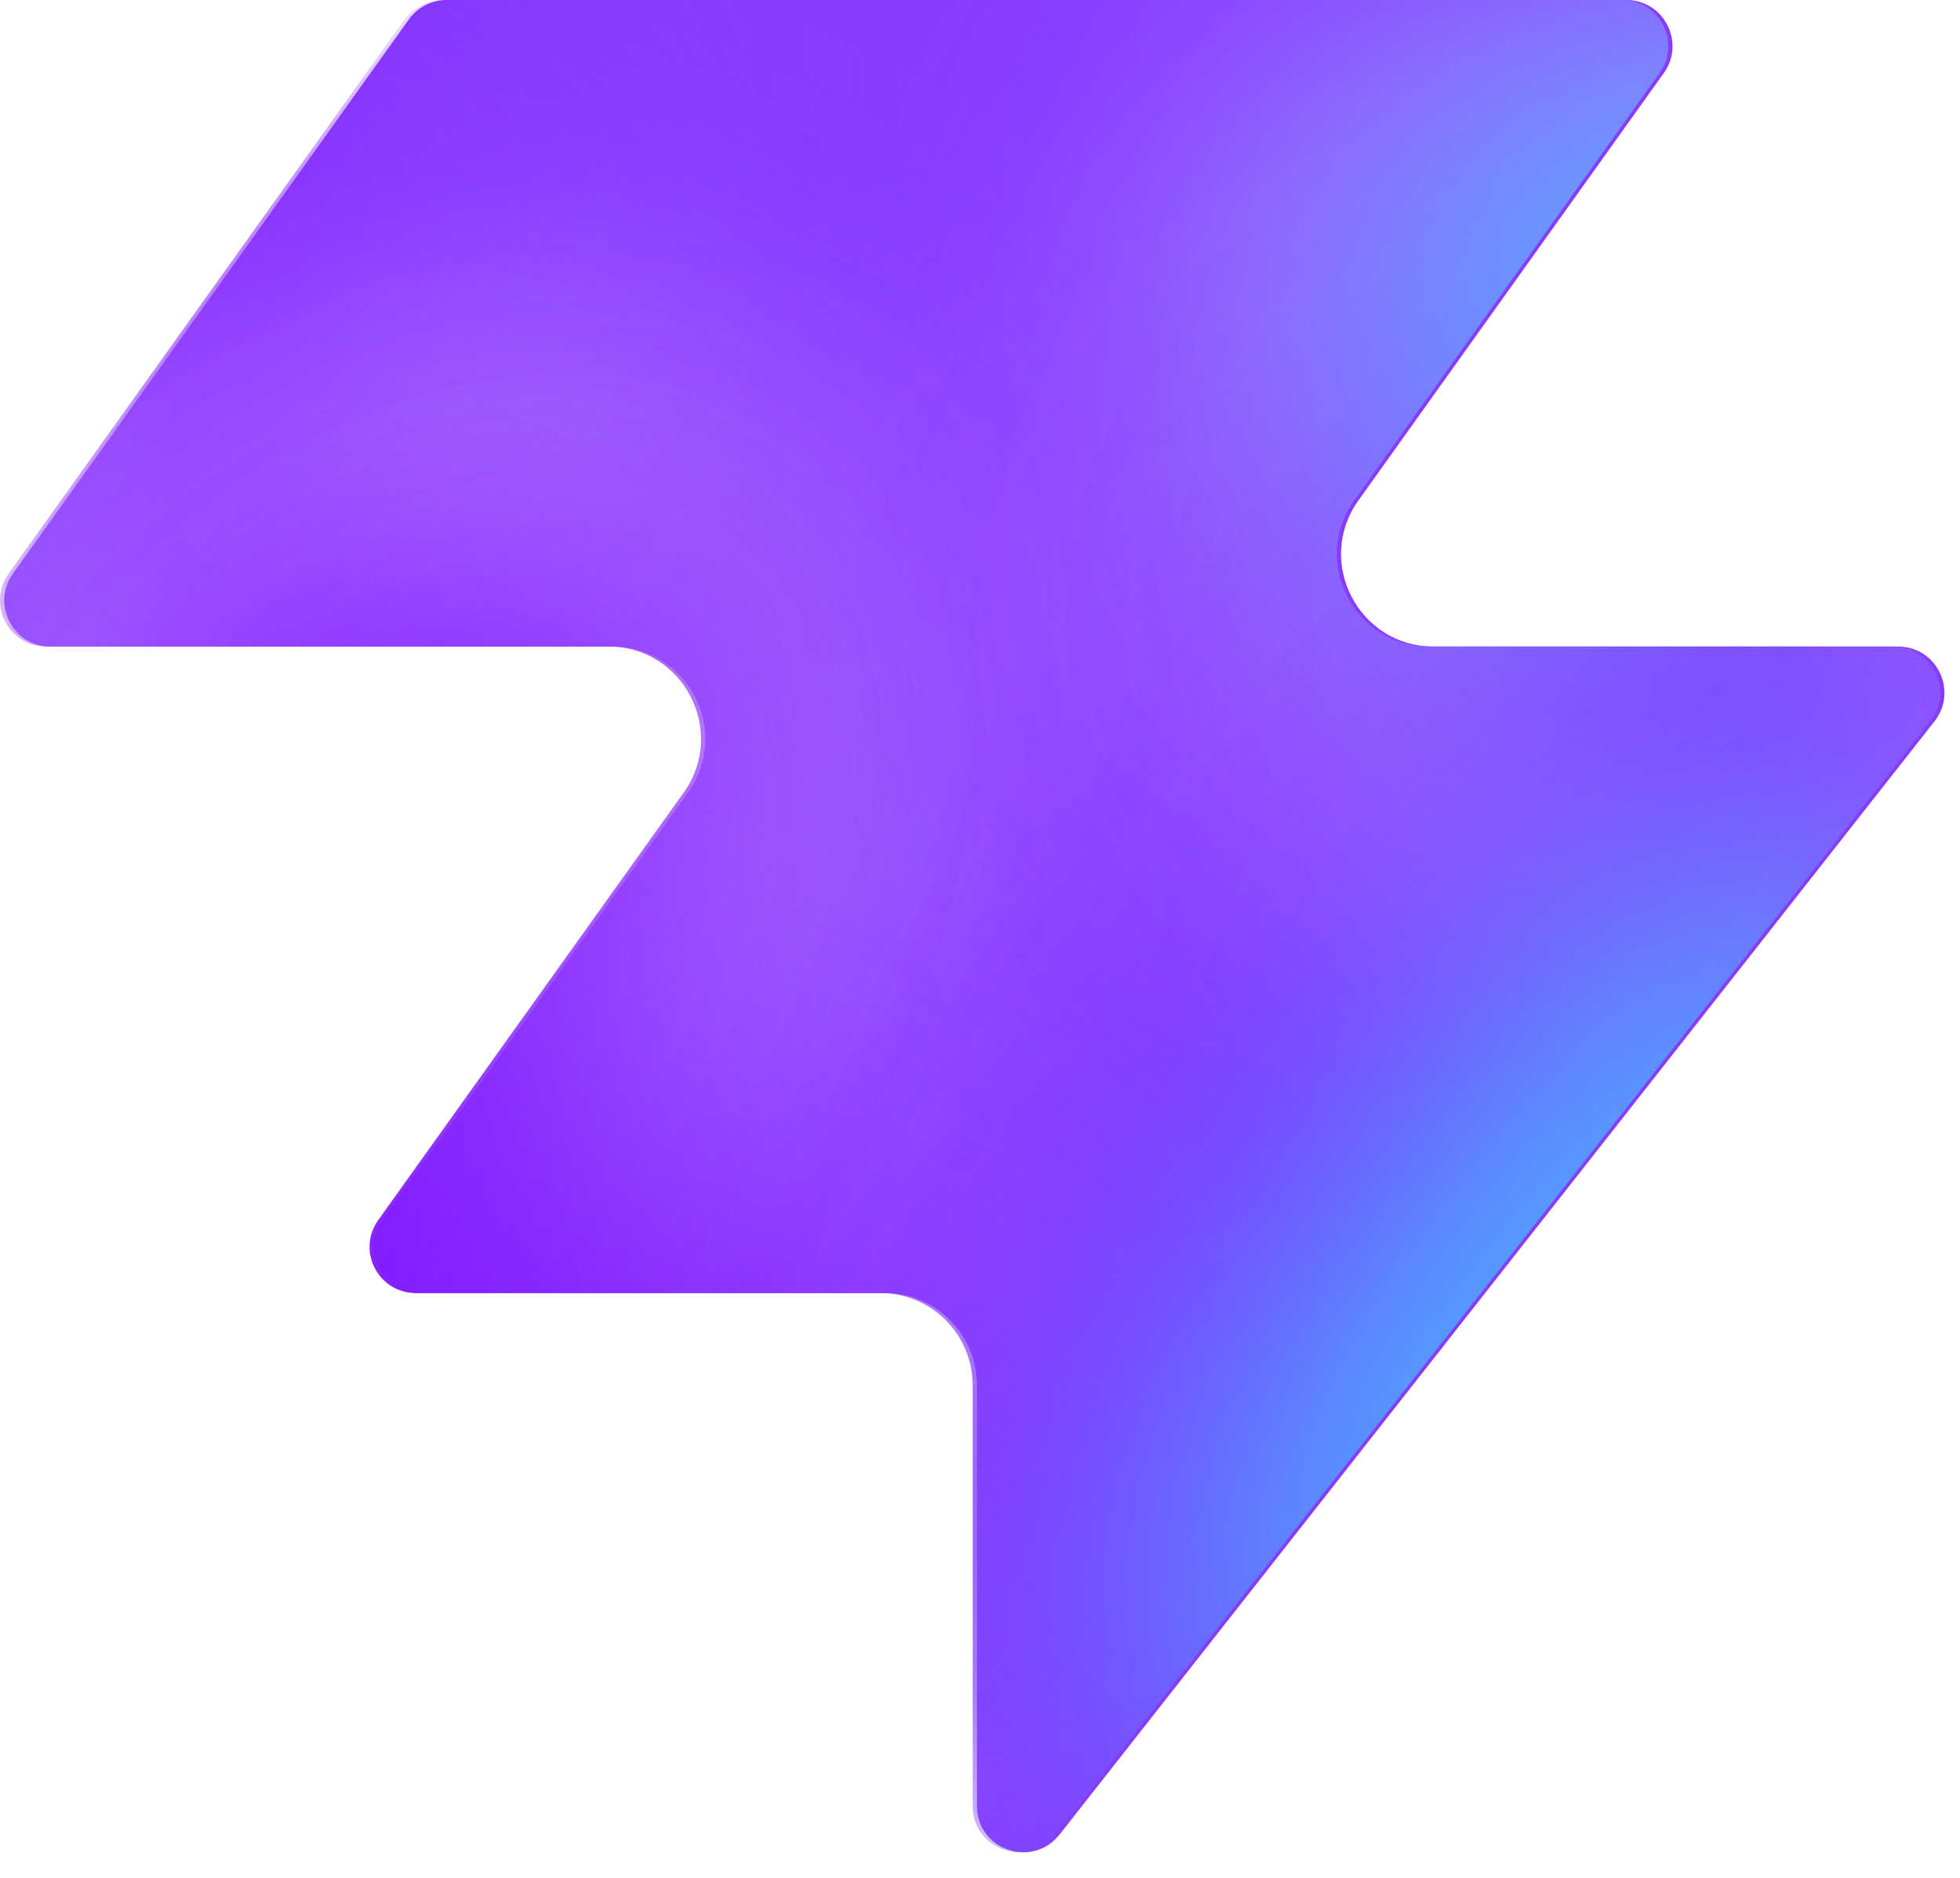
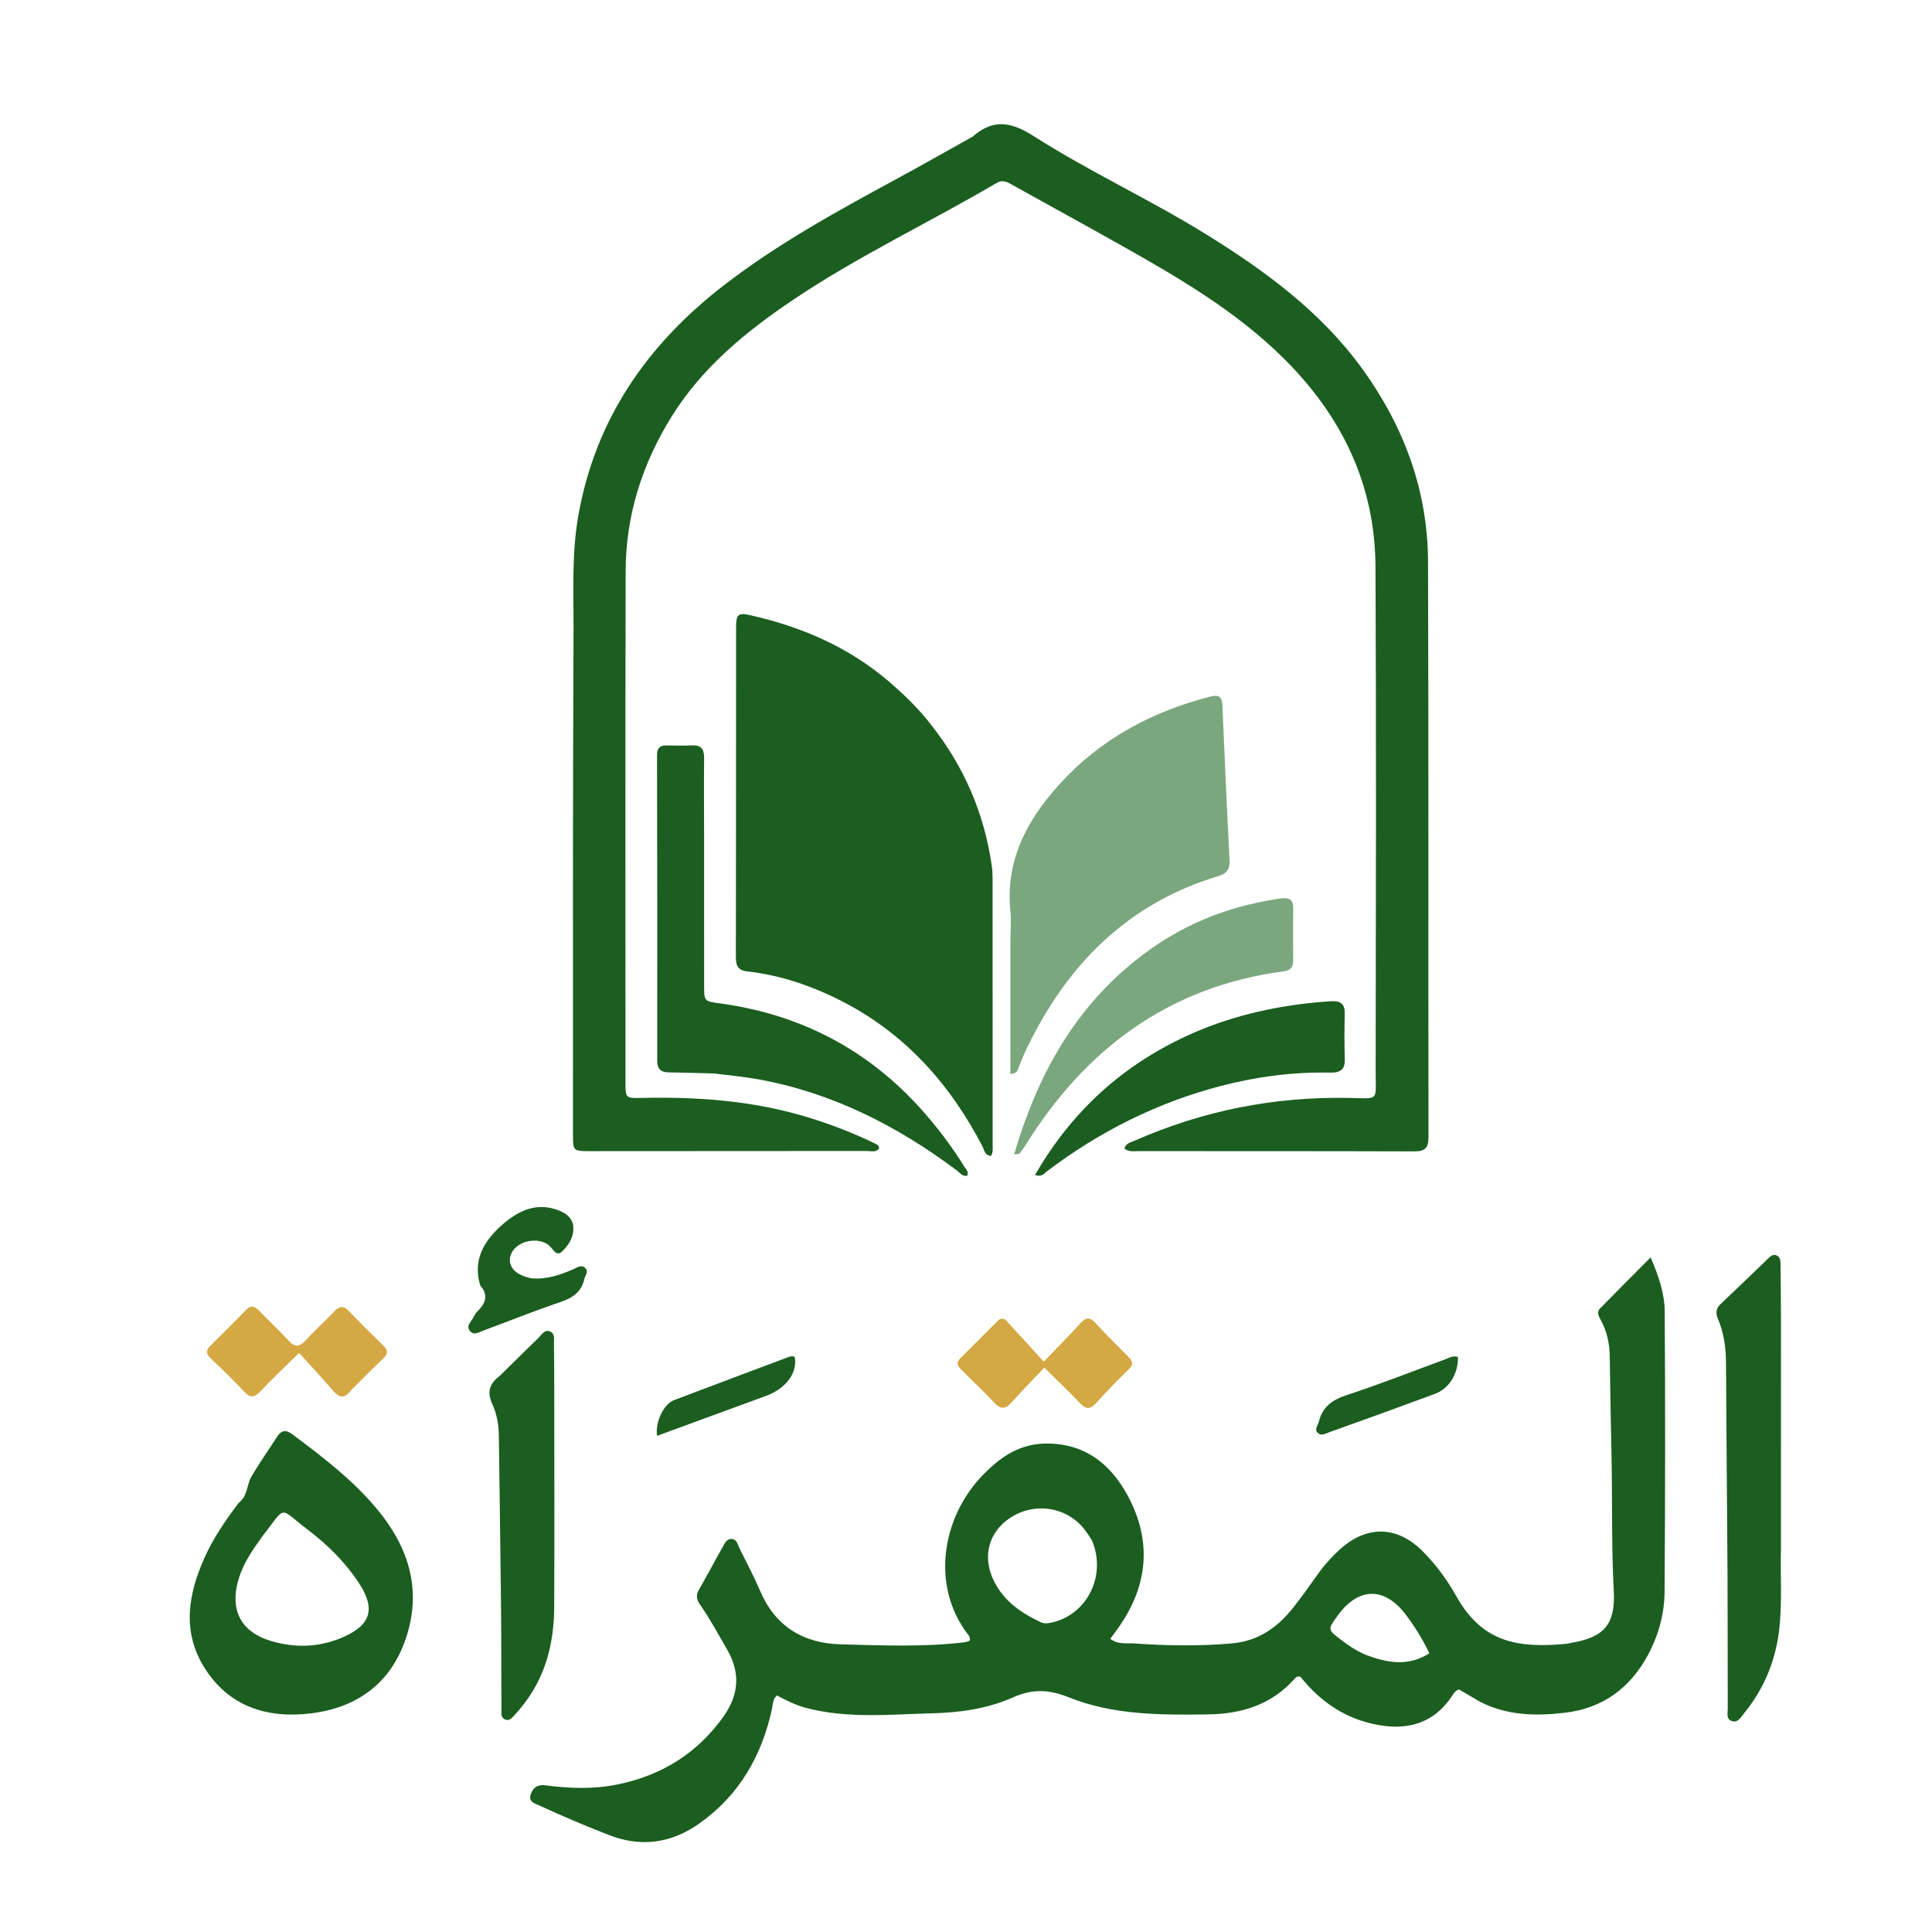
- <svg xmlns="http://www.w3.org/2000/svg" width="48" height="46" fill="none" viewBox="0 0 48 46">
-   <path fill="#863bff" d="M25.946 44.938c-.664.845-2.021.375-2.021-.698V33.937a2.26 2.26 0 0 0-2.262-2.262H10.287c-.92 0-1.456-1.04-.92-1.788l7.48-10.471c1.07-1.497 0-3.578-1.842-3.578H1.237c-.92 0-1.456-1.04-.92-1.788L10.013.474c.214-.297.556-.474.92-.474h28.894c.92 0 1.456 1.04.92 1.788l-7.48 10.471c-1.07 1.498 0 3.579 1.842 3.579h11.377c.943 0 1.473 1.088.89 1.83L25.947 44.94z" style="fill:#863bff;fill:color(display-p3 .525 .23 1);fill-opacity:1" />
-   <mask id="a" width="48" height="46" x="0" y="0" maskUnits="userSpaceOnUse" style="mask-type:alpha">
-     <path fill="#000" d="M25.842 44.938c-.664.844-2.021.375-2.021-.698V33.937a2.26 2.26 0 0 0-2.262-2.262H10.183c-.92 0-1.456-1.04-.92-1.788l7.48-10.471c1.07-1.498 0-3.579-1.842-3.579H1.133c-.92 0-1.456-1.04-.92-1.787L9.91.473c.214-.297.556-.474.92-.474h28.894c.92 0 1.456 1.04.92 1.788l-7.48 10.471c-1.07 1.498 0 3.578 1.842 3.578h11.377c.943 0 1.473 1.088.89 1.832L25.843 44.94z" style="fill:#000;fill-opacity:1" />
-   </mask>
-   <g mask="url(#a)">
-     <g filter="url(#b)">
-       <ellipse cx="5.508" cy="14.704" fill="#ede6ff" rx="5.508" ry="14.704" style="fill:#ede6ff;fill:color(display-p3 .927 .903 1);fill-opacity:1" transform="matrix(.00324 1 1 -.00324 -4.47 31.516)" />
-     </g>
-     <g filter="url(#c)">
-       <ellipse cx="10.399" cy="29.851" fill="#ede6ff" rx="10.399" ry="29.851" style="fill:#ede6ff;fill:color(display-p3 .927 .903 1);fill-opacity:1" transform="matrix(.00324 1 1 -.00324 -39.328 7.883)" />
-     </g>
-     <g filter="url(#d)">
-       <ellipse cx="5.508" cy="30.487" fill="#7e14ff" rx="5.508" ry="30.487" style="fill:#7e14ff;fill:color(display-p3 .492 .077 1);fill-opacity:1" transform="rotate(89.814 -25.913 -14.639)scale(1 -1)" />
-     </g>
-     <g filter="url(#e)">
-       <ellipse cx="5.508" cy="30.599" fill="#7e14ff" rx="5.508" ry="30.599" style="fill:#7e14ff;fill:color(display-p3 .492 .077 1);fill-opacity:1" transform="rotate(89.814 -32.644 -3.334)scale(1 -1)" />
-     </g>
-     <g filter="url(#f)">
-       <ellipse cx="5.508" cy="30.599" fill="#7e14ff" rx="5.508" ry="30.599" style="fill:#7e14ff;fill:color(display-p3 .492 .077 1);fill-opacity:1" transform="matrix(.00324 1 1 -.00324 -34.34 30.47)" />
-     </g>
-     <g filter="url(#g)">
-       <ellipse cx="14.072" cy="22.078" fill="#ede6ff" rx="14.072" ry="22.078" style="fill:#ede6ff;fill:color(display-p3 .927 .903 1);fill-opacity:1" transform="rotate(93.35 24.506 48.493)scale(-1 1)" />
-     </g>
-     <g filter="url(#h)">
-       <ellipse cx="3.47" cy="21.501" fill="#7e14ff" rx="3.47" ry="21.501" style="fill:#7e14ff;fill:color(display-p3 .492 .077 1);fill-opacity:1" transform="rotate(89.009 28.708 47.59)scale(-1 1)" />
-     </g>
-     <g filter="url(#i)">
-       <ellipse cx="3.47" cy="21.501" fill="#7e14ff" rx="3.47" ry="21.501" style="fill:#7e14ff;fill:color(display-p3 .492 .077 1);fill-opacity:1" transform="rotate(89.009 28.708 47.59)scale(-1 1)" />
-     </g>
-     <g filter="url(#j)">
-       <ellipse cx=".387" cy="8.972" fill="#7e14ff" rx="4.407" ry="29.108" style="fill:#7e14ff;fill:color(display-p3 .492 .077 1);fill-opacity:1" transform="rotate(39.51 .387 8.972)" />
-     </g>
-     <g filter="url(#k)">
-       <ellipse cx="47.523" cy="-6.092" fill="#7e14ff" rx="4.407" ry="29.108" style="fill:#7e14ff;fill:color(display-p3 .492 .077 1);fill-opacity:1" transform="rotate(37.892 47.523 -6.092)" />
-     </g>
-     <g filter="url(#l)">
-       <ellipse cx="41.412" cy="6.333" fill="#47bfff" rx="5.971" ry="9.665" style="fill:#47bfff;fill:color(display-p3 .28 .748 1);fill-opacity:1" transform="rotate(37.892 41.412 6.333)" />
-     </g>
-     <g filter="url(#m)">
-       <ellipse cx="-1.879" cy="38.332" fill="#7e14ff" rx="4.407" ry="29.108" style="fill:#7e14ff;fill:color(display-p3 .492 .077 1);fill-opacity:1" transform="rotate(37.892 -1.88 38.332)" />
-     </g>
-     <g filter="url(#n)">
-       <ellipse cx="-1.879" cy="38.332" fill="#7e14ff" rx="4.407" ry="29.108" style="fill:#7e14ff;fill:color(display-p3 .492 .077 1);fill-opacity:1" transform="rotate(37.892 -1.88 38.332)" />
-     </g>
-     <g filter="url(#o)">
-       <ellipse cx="35.651" cy="29.907" fill="#7e14ff" rx="4.407" ry="29.108" style="fill:#7e14ff;fill:color(display-p3 .492 .077 1);fill-opacity:1" transform="rotate(37.892 35.651 29.907)" />
-     </g>
-     <g filter="url(#p)">
-       <ellipse cx="38.418" cy="32.4" fill="#47bfff" rx="5.971" ry="15.297" style="fill:#47bfff;fill:color(display-p3 .28 .748 1);fill-opacity:1" transform="rotate(37.892 38.418 32.4)" />
-     </g>
-   </g>
-   <defs>
-     <filter id="b" width="60.045" height="41.654" x="-19.77" y="16.149" color-interpolation-filters="sRGB" filterUnits="userSpaceOnUse">
-       <feFlood flood-opacity="0" result="BackgroundImageFix" />
-       <feBlend in="SourceGraphic" in2="BackgroundImageFix" result="shape" />
-       <feGaussianBlur result="effect1_foregroundBlur_2002_17158" stdDeviation="7.659" />
-     </filter>
-     <filter id="c" width="90.34" height="51.437" x="-54.613" y="-7.533" color-interpolation-filters="sRGB" filterUnits="userSpaceOnUse">
-       <feFlood flood-opacity="0" result="BackgroundImageFix" />
-       <feBlend in="SourceGraphic" in2="BackgroundImageFix" result="shape" />
-       <feGaussianBlur result="effect1_foregroundBlur_2002_17158" stdDeviation="7.659" />
-     </filter>
-     <filter id="d" width="79.355" height="29.4" x="-49.64" y="2.03" color-interpolation-filters="sRGB" filterUnits="userSpaceOnUse">
-       <feFlood flood-opacity="0" result="BackgroundImageFix" />
-       <feBlend in="SourceGraphic" in2="BackgroundImageFix" result="shape" />
-       <feGaussianBlur result="effect1_foregroundBlur_2002_17158" stdDeviation="4.596" />
-     </filter>
-     <filter id="e" width="79.579" height="29.4" x="-45.045" y="20.029" color-interpolation-filters="sRGB" filterUnits="userSpaceOnUse">
-       <feFlood flood-opacity="0" result="BackgroundImageFix" />
-       <feBlend in="SourceGraphic" in2="BackgroundImageFix" result="shape" />
-       <feGaussianBlur result="effect1_foregroundBlur_2002_17158" stdDeviation="4.596" />
-     </filter>
-     <filter id="f" width="79.579" height="29.4" x="-43.513" y="21.178" color-interpolation-filters="sRGB" filterUnits="userSpaceOnUse">
-       <feFlood flood-opacity="0" result="BackgroundImageFix" />
-       <feBlend in="SourceGraphic" in2="BackgroundImageFix" result="shape" />
-       <feGaussianBlur result="effect1_foregroundBlur_2002_17158" stdDeviation="4.596" />
-     </filter>
-     <filter id="g" width="74.749" height="58.852" x="15.756" y="-17.901" color-interpolation-filters="sRGB" filterUnits="userSpaceOnUse">
-       <feFlood flood-opacity="0" result="BackgroundImageFix" />
-       <feBlend in="SourceGraphic" in2="BackgroundImageFix" result="shape" />
-       <feGaussianBlur result="effect1_foregroundBlur_2002_17158" stdDeviation="7.659" />
-     </filter>
-     <filter id="h" width="61.377" height="25.362" x="23.548" y="2.284" color-interpolation-filters="sRGB" filterUnits="userSpaceOnUse">
-       <feFlood flood-opacity="0" result="BackgroundImageFix" />
-       <feBlend in="SourceGraphic" in2="BackgroundImageFix" result="shape" />
-       <feGaussianBlur result="effect1_foregroundBlur_2002_17158" stdDeviation="4.596" />
-     </filter>
-     <filter id="i" width="61.377" height="25.362" x="23.548" y="2.284" color-interpolation-filters="sRGB" filterUnits="userSpaceOnUse">
-       <feFlood flood-opacity="0" result="BackgroundImageFix" />
-       <feBlend in="SourceGraphic" in2="BackgroundImageFix" result="shape" />
-       <feGaussianBlur result="effect1_foregroundBlur_2002_17158" stdDeviation="4.596" />
-     </filter>
-     <filter id="j" width="56.045" height="63.649" x="-27.636" y="-22.853" color-interpolation-filters="sRGB" filterUnits="userSpaceOnUse">
-       <feFlood flood-opacity="0" result="BackgroundImageFix" />
-       <feBlend in="SourceGraphic" in2="BackgroundImageFix" result="shape" />
-       <feGaussianBlur result="effect1_foregroundBlur_2002_17158" stdDeviation="4.596" />
-     </filter>
-     <filter id="k" width="54.814" height="64.646" x="20.116" y="-38.415" color-interpolation-filters="sRGB" filterUnits="userSpaceOnUse">
-       <feFlood flood-opacity="0" result="BackgroundImageFix" />
-       <feBlend in="SourceGraphic" in2="BackgroundImageFix" result="shape" />
-       <feGaussianBlur result="effect1_foregroundBlur_2002_17158" stdDeviation="4.596" />
-     </filter>
-     <filter id="l" width="33.541" height="35.313" x="24.641" y="-11.323" color-interpolation-filters="sRGB" filterUnits="userSpaceOnUse">
-       <feFlood flood-opacity="0" result="BackgroundImageFix" />
-       <feBlend in="SourceGraphic" in2="BackgroundImageFix" result="shape" />
-       <feGaussianBlur result="effect1_foregroundBlur_2002_17158" stdDeviation="4.596" />
-     </filter>
-     <filter id="m" width="54.814" height="64.646" x="-29.286" y="6.009" color-interpolation-filters="sRGB" filterUnits="userSpaceOnUse">
-       <feFlood flood-opacity="0" result="BackgroundImageFix" />
-       <feBlend in="SourceGraphic" in2="BackgroundImageFix" result="shape" />
-       <feGaussianBlur result="effect1_foregroundBlur_2002_17158" stdDeviation="4.596" />
-     </filter>
-     <filter id="n" width="54.814" height="64.646" x="-29.286" y="6.009" color-interpolation-filters="sRGB" filterUnits="userSpaceOnUse">
-       <feFlood flood-opacity="0" result="BackgroundImageFix" />
-       <feBlend in="SourceGraphic" in2="BackgroundImageFix" result="shape" />
-       <feGaussianBlur result="effect1_foregroundBlur_2002_17158" stdDeviation="4.596" />
-     </filter>
-     <filter id="o" width="54.814" height="64.646" x="8.244" y="-2.416" color-interpolation-filters="sRGB" filterUnits="userSpaceOnUse">
-       <feFlood flood-opacity="0" result="BackgroundImageFix" />
-       <feBlend in="SourceGraphic" in2="BackgroundImageFix" result="shape" />
-       <feGaussianBlur result="effect1_foregroundBlur_2002_17158" stdDeviation="4.596" />
-     </filter>
-     <filter id="p" width="39.409" height="43.623" x="18.713" y="10.588" color-interpolation-filters="sRGB" filterUnits="userSpaceOnUse">
-       <feFlood flood-opacity="0" result="BackgroundImageFix" />
-       <feBlend in="SourceGraphic" in2="BackgroundImageFix" result="shape" />
-       <feGaussianBlur result="effect1_foregroundBlur_2002_17158" stdDeviation="4.596" />
-     </filter>
-   </defs>
+ <svg xmlns="http://www.w3.org/2000/svg" version="1.1" id="Layer_1" x="0px" y="0px" width="100%" viewBox="0 0 816 816" enable-background="new 0 0 816 816" xml:space="preserve">
+   <path fill="#1B5E20" opacity="1" stroke="none" d=" M410.776,57.726   C419.608,49.999 427.18,51.486 436.603,57.503   C460.184,72.558 485.747,84.284 509.552,99.044   C534.471,114.496 557.957,131.714 575.388,155.79   C592.947,180.042 603.036,207.148 603.142,237.235   C603.426,318.233 603.217,399.233 603.338,480.232   C603.345,484.813 601.94,486.314 597.351,486.298   C558.518,486.161 519.685,486.228 480.852,486.185   C478.936,486.183 476.849,486.689 474.877,485.067   C475.509,482.824 477.645,482.48 479.309,481.747   C508.092,469.067 538.192,463.13 569.663,463.712   C582.776,463.954 581.006,465.31 581.024,452.779   C581.124,381.613 581.311,310.446 580.949,239.282   C580.772,204.507 566.618,175.534 542.022,151.214   C521.725,131.144 497.391,117.054 472.835,103.225   C457.591,94.64 442.223,86.277 426.948,77.747   C424.929,76.62 423.193,75.953 420.939,77.277   C392.509,93.987 362.571,108.077 335.144,126.52   C315.106,139.995 296.586,155.126 283.627,176   C271.223,195.982 264.3,217.696 264.246,241.251   C264.082,313.25 264.178,385.25 264.182,457.249   C264.182,463.73 264.216,463.876 270.954,463.724   C294.384,463.194 317.535,464.843 340.149,471.59   C350.398,474.648 360.318,478.461 369.914,483.151   C370.646,483.509 371.391,483.951 371.266,485.112   C369.957,486.85 367.971,486.131 366.263,486.133   C327.096,486.187 287.93,486.197 248.764,486.197   C242.207,486.197 242.005,486.011 242.007,479.477   C242.025,408.644 241.872,337.811 242.236,266.98   C242.32,250.551 241.367,234.039 244.283,217.658   C251.524,176.977 273.298,145.615 305.477,120.696   C328.378,102.96 353.661,89.142 379.009,75.396   C389.552,69.678 399.979,63.743 410.776,57.726  z" />
+   <path fill="#1B5E20" opacity="1" stroke="none" d=" M625.3,718.859   C621.979,716.931 618.992,715.175 616.22,713.546   C614.473,714.144 613.889,715.403 613.162,716.492   C605.777,727.547 595.135,730.769 582.647,728.663   C568.731,726.317 557.712,718.886 549.25,708.184   C547.862,707.848 547.27,708.499 546.729,709.106   C537.054,719.957 524.51,723.89 510.457,724.086   C490.416,724.367 470.247,724.462 451.34,716.854   C442.993,713.495 435.996,713.271 427.776,716.938   C417.066,721.717 405.324,723.358 393.634,723.642   C375.868,724.074 357.996,725.964 340.425,721.349   C336.055,720.202 332.074,718.15 328.109,716.082   C326.259,717.749 326.471,719.857 326.065,721.732   C321.785,741.533 312.296,758.082 295.606,770.007   C283.613,778.576 270.728,780.404 256.813,774.913   C247.046,771.058 237.372,767.015 227.857,762.589   C225.859,761.659 223.034,761.122 224.193,757.759   C225.202,754.835 227.193,753.637 230.368,754.053   C240.491,755.379 250.644,755.744 260.711,753.702   C279.278,749.935 294.388,740.662 305.485,725.127   C312.033,715.959 312.882,706.604 307.08,696.66   C303.386,690.33 299.961,683.841 295.737,677.839   C294.256,675.734 293.805,673.842 295.198,671.432   C298.615,665.522 301.777,659.464 305.159,653.532   C306.027,652.009 306.798,649.928 308.987,650.009   C311.254,650.093 311.549,652.334 312.328,653.918   C315.267,659.894 318.416,665.782 321.032,671.897   C327.475,686.957 339.259,694.083 355.093,694.499   C372.56,694.958 390.066,695.717 407.502,693.619   C408.269,693.526 408.999,693.128 409.57,692.932   C409.928,691.441 409.111,690.715 408.536,689.951   C393.175,669.511 397.981,641.324 414.262,623.919   C421.565,616.112 429.747,610.087 440.815,609.724   C457.333,609.182 468.773,617.797 476.232,631.564   C486.652,650.797 484.964,669.659 472.342,687.524   C471.299,689.001 470.202,690.441 468.946,692.149   C472.144,694.72 475.838,693.901 479.077,694.128   C492.863,695.094 506.673,695.327 520.475,694.086   C531.554,693.089 539.749,687.259 546.357,678.8   C549.74,674.469 552.975,670.017 556.126,665.515   C559.012,661.392 562.3,657.657 566.028,654.301   C577.416,644.049 590.278,644.413 601.09,655.395   C606.612,661.003 611.277,667.328 615.098,674.182   C626.301,694.278 641.977,696.087 661.567,694.282   C662.39,694.206 663.195,693.94 664.014,693.799   C677.671,691.46 682.328,685.88 681.591,671.949   C680.559,652.471 681.047,632.977 680.611,613.494   C680.309,600.007 680.071,586.519 679.9,573.03   C679.831,567.593 678.766,562.459 676.169,557.658   C675.298,556.049 674.166,554.292 675.813,552.612   C682.65,545.635 689.56,538.73 697.158,531.078   C700.622,539.089 703.062,546.398 703.111,553.906   C703.368,593.396 703.328,632.888 703.049,672.378   C702.984,681.589 700.526,690.577 696.155,698.759   C688.601,712.898 677.023,721.559 660.803,723.415   C648.725,724.797 636.838,724.652 625.3,718.859  M461.148,650.496   C459.917,648.722 458.831,646.825 457.431,645.197   C449.24,635.674 435.069,634.4 425.096,642.212   C415.839,649.465 414.689,661.375 422.374,672.052   C426.768,678.158 432.951,682.061 439.65,685.188   C440.498,685.584 441.608,685.721 442.541,685.588   C458.343,683.325 467.834,666.066 461.148,650.496  M576.692,698.867   C585.696,702.319 594.626,704.04 603.716,698.296   C600.732,692.078 597.453,686.9 593.771,682.003   C584.796,670.067 573.677,670.271 564.937,682.423   C560.717,688.291 560.726,688.28 566.302,692.525   C569.346,694.843 572.463,697.035 576.692,698.867  z" />
+   <path fill="#1B5E20" opacity="1" stroke="none" d=" M393.546,306.493   C407.333,324.053 415.633,343.595 418.84,365.307   C419.131,367.273 419.229,369.284 419.23,371.275   C419.257,408.588 419.26,445.9 419.248,483.213   C419.248,484.827 419.544,486.515 418.595,488.192   C415.85,488.052 415.705,485.627 414.885,484.054   C401.137,457.668 382.124,436.405 355.311,422.739   C342.764,416.344 329.573,411.846 315.527,410.275   C311.116,409.782 310.797,407.175 310.803,403.669   C310.876,357.528 310.875,311.386 310.895,265.245   C310.897,259.424 311.631,258.641 317.219,259.912   C338.797,264.824 358.648,273.413 375.589,287.984   C382.037,293.53 388.144,299.425 393.546,306.493  z" />
+   <path fill="#7BA77E" opacity="1" stroke="none" d=" M426.771,397   C426.79,392.668 427.161,388.801 426.768,385.012   C424.543,363.552 433.66,346.453 447.44,331.265   C464.758,312.177 486.485,300.515 511.284,294.187   C514.86,293.275 516.15,294.454 516.3,298.001   C517.226,319.787 518.194,341.571 519.297,363.348   C519.489,367.129 518.278,368.921 514.506,370.057   C480.312,380.358 455.716,402.333 438.635,433.221   C435.496,438.897 432.503,444.674 430.283,450.806   C429.86,451.977 429.635,453.471 426.77,453.603   C426.77,434.857 426.77,416.178 426.771,397  z" />
+   <path fill="#1B5E20" opacity="1" stroke="none" d=" M100.755,634.812   C104.698,631.85 104.157,627.121 106.168,623.68   C109.527,617.933 113.394,612.484 117,606.88   C118.83,604.036 120.715,603.717 123.547,605.834   C136.109,615.221 148.554,624.725 158.749,636.788   C171.919,652.369 178.081,669.91 172.034,690.088   C166.048,710.067 151.69,721.142 131.443,723.647   C113.079,725.919 96.734,720.967 86.336,704.358   C76.82,689.158 79.445,673.441 86.344,657.982   C90.036,649.71 95.127,642.3 100.755,634.812  M110.642,649.118   C106.774,654.554 102.914,660.014 100.909,666.472   C96.768,679.811 101.583,689.357 114.84,693.204   C125.04,696.164 135.306,695.737 145.119,691.375   C156.715,686.22 158.647,679.426 151.692,668.78   C145.887,659.894 138.43,652.491 130.033,646.12   C117.332,636.485 121.274,635.523 110.642,649.118  z" />
+   <path fill="#1B5E20" opacity="1" stroke="none" d=" M301.628,453.392   C294.998,453.22 288.838,452.999 282.676,452.938   C279.24,452.903 277.582,451.703 277.588,447.921   C277.645,404.944 277.608,361.966 277.5,318.989   C277.492,315.869 278.759,314.798 281.628,314.844   C285.126,314.901 288.632,315.006 292.12,314.82   C296.017,314.611 297.441,316.267 297.394,320.116   C297.26,330.941 297.376,341.77 297.38,352.597   C297.39,373.753 297.394,394.909 297.392,416.064   C297.391,423.011 297.398,422.874 304.266,423.818   C339.78,428.694 369.167,444.752 392.297,472.204   C397.781,478.713 402.855,485.508 407.298,492.766   C407.95,493.832 409.217,494.72 408.531,496.581   C406.488,497.006 405.383,495.288 404.037,494.282   C378.902,475.483 351.525,461.546 320.382,455.881   C314.337,454.782 308.194,454.219 301.628,453.392  z" />
+   <path fill="#1B5E20" opacity="1" stroke="none" d=" M752.195,654   C751.903,666.14 752.836,677.803 751.32,689.422   C749.638,702.312 744.687,713.756 736.495,723.808   C735.169,725.435 733.901,727.826 731.342,726.878   C728.961,725.997 729.741,723.465 729.735,721.571   C729.668,702.586 729.737,683.6 729.631,664.616   C729.464,634.979 729.143,605.343 728.999,575.706   C728.968,569.289 728.133,563.083 725.646,557.168   C724.635,554.764 724.596,552.791 726.638,550.859   C733.411,544.452 740.099,537.955 746.836,531.51   C747.804,530.584 748.891,529.576 750.349,530.224   C751.985,530.951 752.011,532.597 752.028,534.094   C752.114,542.087 752.206,550.081 752.21,558.074   C752.222,589.883 752.203,621.691 752.195,654  z" />
+   <path fill="#1B5E20" opacity="1" stroke="none" d=" M211.088,581.096   C216.68,575.597 221.994,570.319 227.382,565.118   C228.749,563.799 229.914,561.449 232.222,562.329   C234.522,563.206 233.939,565.695 233.965,567.612   C234.063,574.768 234.086,581.925 234.09,589.082   C234.107,619.04 234.228,648.999 234.065,678.957   C233.98,694.477 230.207,708.94 220.07,721.21   C219.223,722.236 218.398,723.288 217.468,724.234   C216.333,725.388 215.268,727.072 213.31,726.231   C211.377,725.401 211.8,723.434 211.791,721.834   C211.706,707.022 211.753,692.209 211.601,677.398   C211.358,653.606 210.982,629.815 210.69,606.024   C210.634,601.46 209.72,596.963 207.893,592.931   C205.626,587.927 206.681,584.402 211.088,581.096  z" />
+   <path fill="#7BA77E" opacity="1" stroke="none" d=" M488.895,398.835   C504.871,388.231 522.135,382.179 540.708,379.502   C544.678,378.93 546.29,379.933 546.214,384.003   C546.082,391.162 546.139,398.326 546.201,405.488   C546.225,408.238 545.258,409.83 542.32,410.22   C493.596,416.672 458.319,443.076 432.886,484.065   C432.194,485.181 431.377,486.224 430.553,487.249   C430.411,487.426 429.943,487.341 428.349,487.522   C439.028,451.075 456.835,420.397 488.895,398.835  z" />
+   <path fill="#1B5E20" opacity="1" stroke="none" d=" M507.777,434.677   C525.449,427.613 543.488,424.107 562.039,422.888   C565.931,422.633 568.052,423.749 567.956,428.056   C567.81,434.548 567.795,441.05 567.981,447.54   C568.115,452.193 565.531,453.115 561.656,453.037   C546.085,452.723 530.792,454.726 515.727,458.642   C488.762,465.652 464.391,477.926 442.215,494.698   C440.99,495.624 440.006,497.328 437.151,496.263   C453.684,467.567 477.049,447.249 507.777,434.677  z" />
+   <path fill="#D4A843" opacity="1" stroke="none" d=" M148.177,587.268   C145.508,590.856 143.283,590.382 140.763,587.47   C136.203,582.2 131.449,577.098 126.32,571.42   C120.101,577.553 114.911,582.407 110.052,587.572   C107.57,590.21 105.806,590.608 103.173,587.803   C98.621,582.954 93.845,578.307 89.011,573.737   C86.984,571.82 86.831,570.353 88.847,568.382   C93.962,563.381 99.028,558.326 103.995,553.179   C106.112,550.984 107.628,551.736 109.395,553.558   C113.565,557.857 117.931,561.969 122.016,566.344   C124.56,569.069 126.498,568.905 128.976,566.237   C132.936,561.973 137.25,558.04 141.269,553.828   C143.484,551.506 145.218,551.463 147.472,553.837   C152.168,558.782 157.018,563.585 161.917,568.33   C163.909,570.258 163.996,571.731 161.931,573.69   C157.345,578.04 152.923,582.562 148.177,587.268  z" />
+   <path fill="#D4A843" opacity="1" stroke="none" d=" M424.502,557.252   C429.946,563.094 435.069,568.755 440.828,575.118   C446.814,568.886 451.628,564.09 456.173,559.051   C458.421,556.558 460.105,555.967 462.621,558.706   C467.125,563.609 471.836,568.327 476.55,573.032   C478.389,574.867 478.919,576.234 476.715,578.362   C471.926,582.984 467.316,587.805 462.834,592.727   C460.447,595.348 458.645,595.206 456.27,592.734   C451.575,587.847 446.67,583.162 441.075,577.625   C436.196,582.793 431.64,587.391 427.363,592.234   C424.82,595.113 422.779,595.437 420.021,592.517   C415.563,587.797 410.86,583.31 406.246,578.739   C404.714,577.221 403.496,575.768 405.574,573.714   C410.902,568.446 416.172,563.119 421.472,557.823   C422.222,557.075 423.1,556.679 424.502,557.252  z" />
+   <path fill="#1B5E20" opacity="1" stroke="none" d=" M224.423,539.899   C231.05,540.48 236.648,538.442 242.203,536.056   C243.757,535.388 245.556,533.877 247.241,535.647   C248.721,537.202 247.131,538.712 246.781,540.257   C245.531,545.761 241.833,548.21 236.653,549.95   C225.618,553.655 214.821,558.063 203.892,562.087   C202.141,562.731 200.035,564.196 198.41,562.043   C196.811,559.925 198.897,558.365 199.773,556.693   C200.311,555.667 200.901,554.597 201.714,553.797   C205.039,550.525 206.45,547.118 202.961,543.08   C202.758,542.845 202.701,542.47 202.614,542.15   C199.819,531.911 204.538,524.133 211.572,517.782   C218.438,511.583 226.426,507.411 236.185,511.303   C239.458,512.608 242.051,514.815 242.169,518.585   C242.297,522.649 240.171,525.926 237.341,528.637   C235.642,530.265 234.332,528.971 233.263,527.52   C231.56,525.207 229.228,524.17 226.404,524.011   C220.927,523.702 215.957,526.997 215.403,531.36   C214.885,535.444 218.091,538.618 224.423,539.899  z" />
+   <path fill="#1B5E20" opacity="1" stroke="none" d=" M584.057,596.781   C576.171,599.62 568.655,602.337 561.13,605.027   C559.595,605.575 557.861,606.63 556.48,605.126   C555.079,603.6 556.62,602.034 557.005,600.491   C558.571,594.202 562.71,591.21 568.855,589.205   C582.778,584.662 596.414,579.241 610.176,574.206   C611.975,573.547 613.738,572.362 615.792,573.184   C615.925,580.351 611.913,586.581 605.995,588.731   C598.796,591.345 591.614,594.007 584.057,596.781  z" />
+   <path fill="#1B5E20" opacity="1" stroke="none" d=" M324.198,589.326   C308.434,595.095 293.037,600.744 277.51,606.441   C276.637,600.636 280.379,592.99 284.626,591.377   C300.499,585.349 316.405,579.408 332.298,573.434   C333.391,573.023 334.475,572.546 335.66,573.11   C336.86,579.547 332.404,586.013 324.198,589.326  z" />
</svg>
